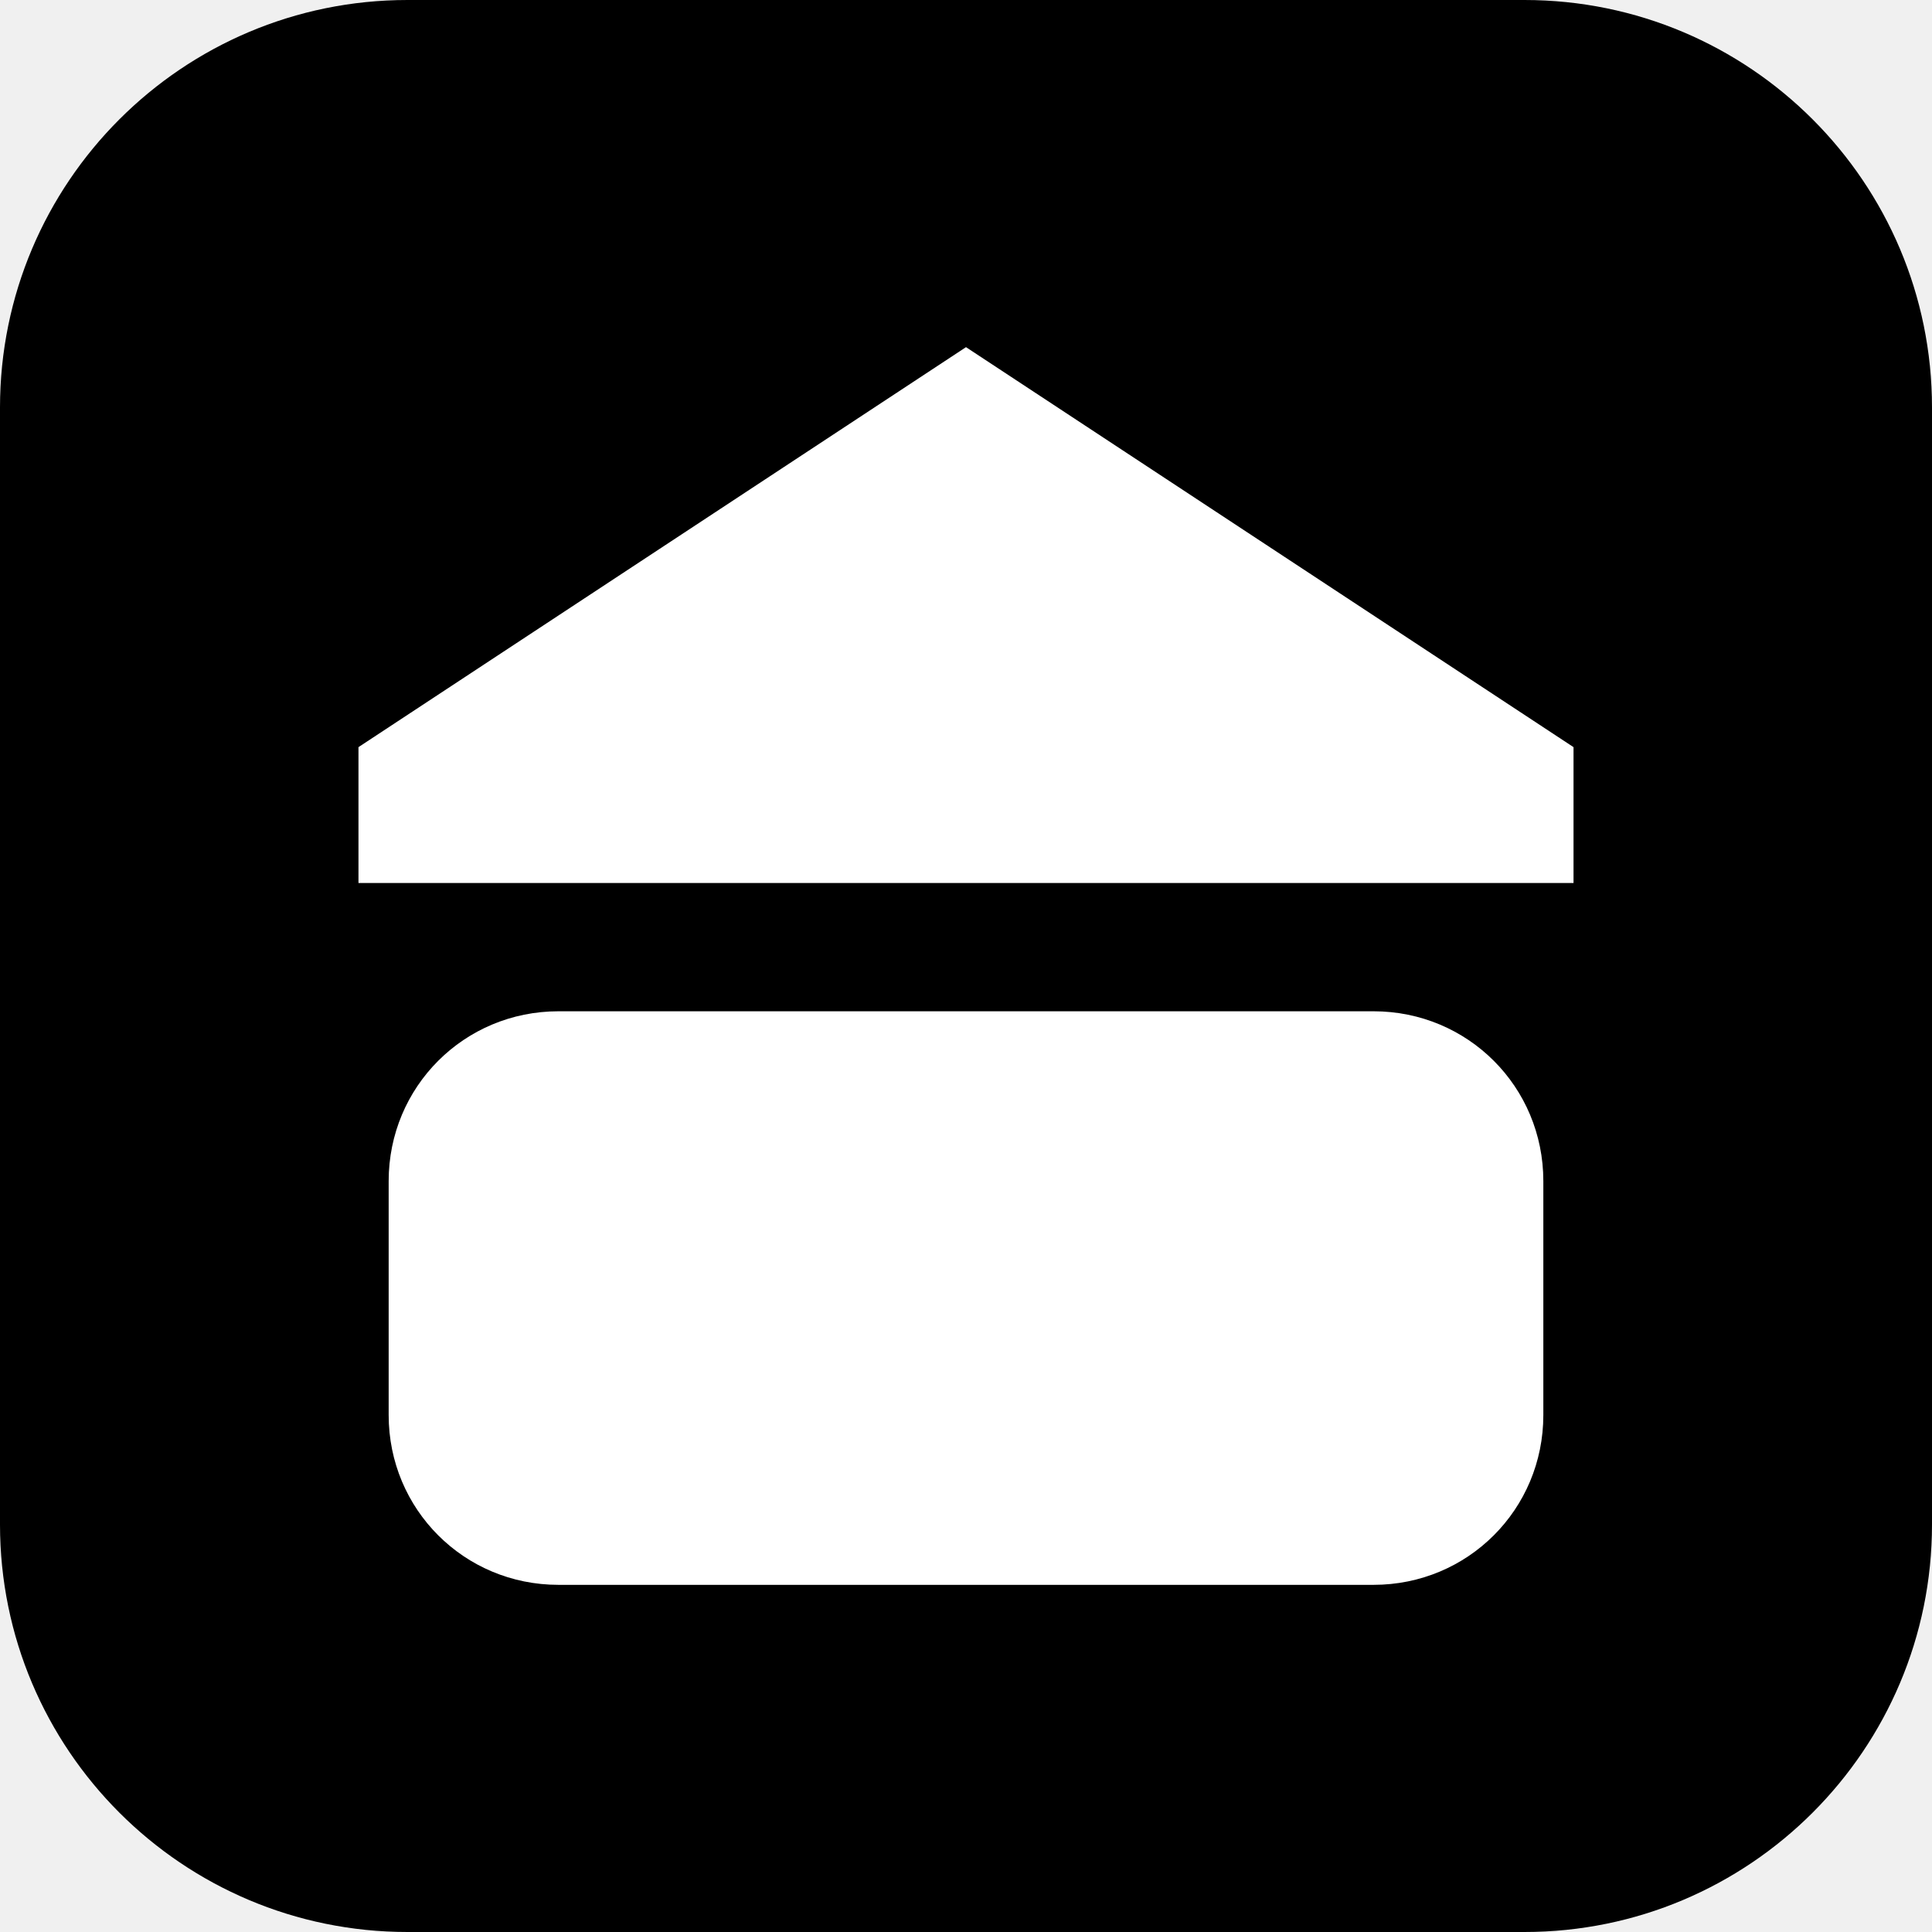
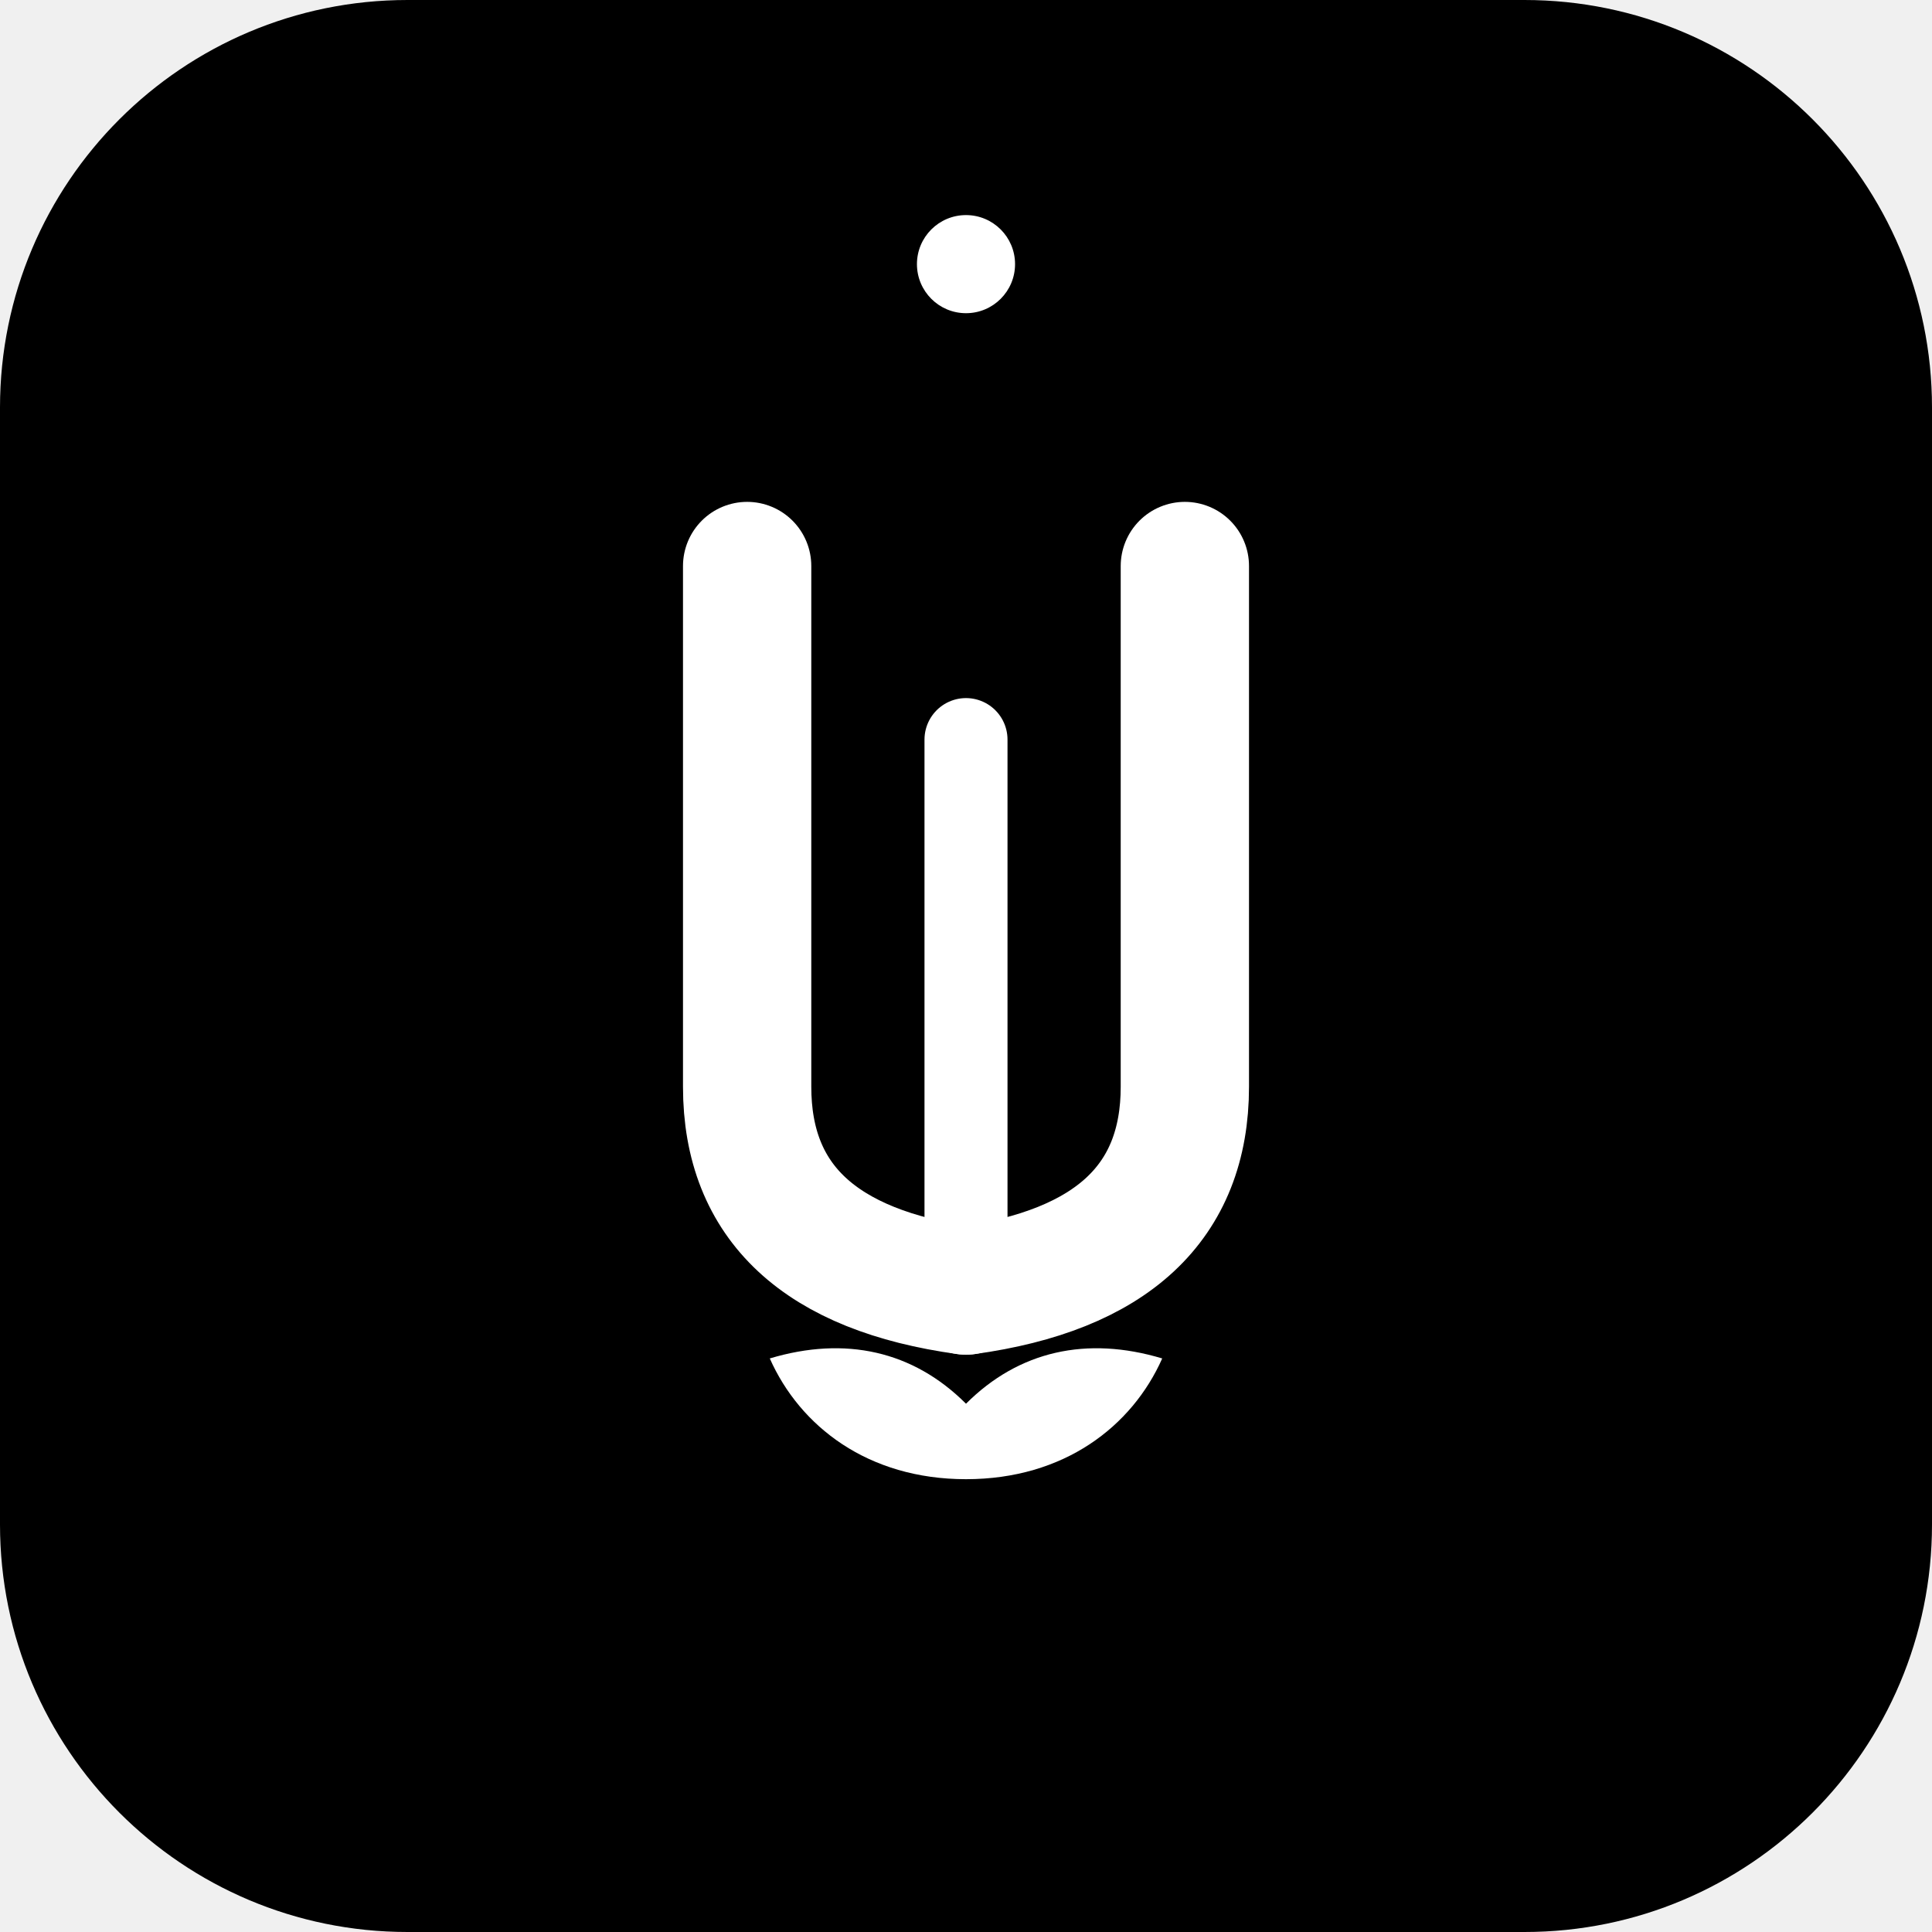
<svg xmlns="http://www.w3.org/2000/svg" viewBox="0 0 512 512">
  <rect width="512" height="512" rx="108" fill="#000" />
-   <path d="M95 198 256 92l161 106v36H95v-36Z" fill="#fff" />
-   <path d="M148 268h216c25 0 45 20 45 45v62c0 25-20 45-45 45H148c-25 0-45-20-45-45v-62c0-25 20-45 45-45Z" fill="#fff" />
+   <g fill="none" stroke="#fff" stroke-width="34" stroke-linecap="round">
+     <path d="M198 150V288q0 46 58 54" />
+     <path d="M314 150V288q0 46-58 54" />
+   </g>
+   <path d="M256 196v128" fill="none" stroke="#fff" stroke-width="22" stroke-linecap="round" />
+   <circle cx="256" cy="70" r="13" fill="#fff" />
+   <path d="M256 392c-26 0-44-14-52-32 20-6 38-2 52 12 14-14 32-18 52-12-8 18-26 32-52 32Z" fill="#fff" />
</svg>
